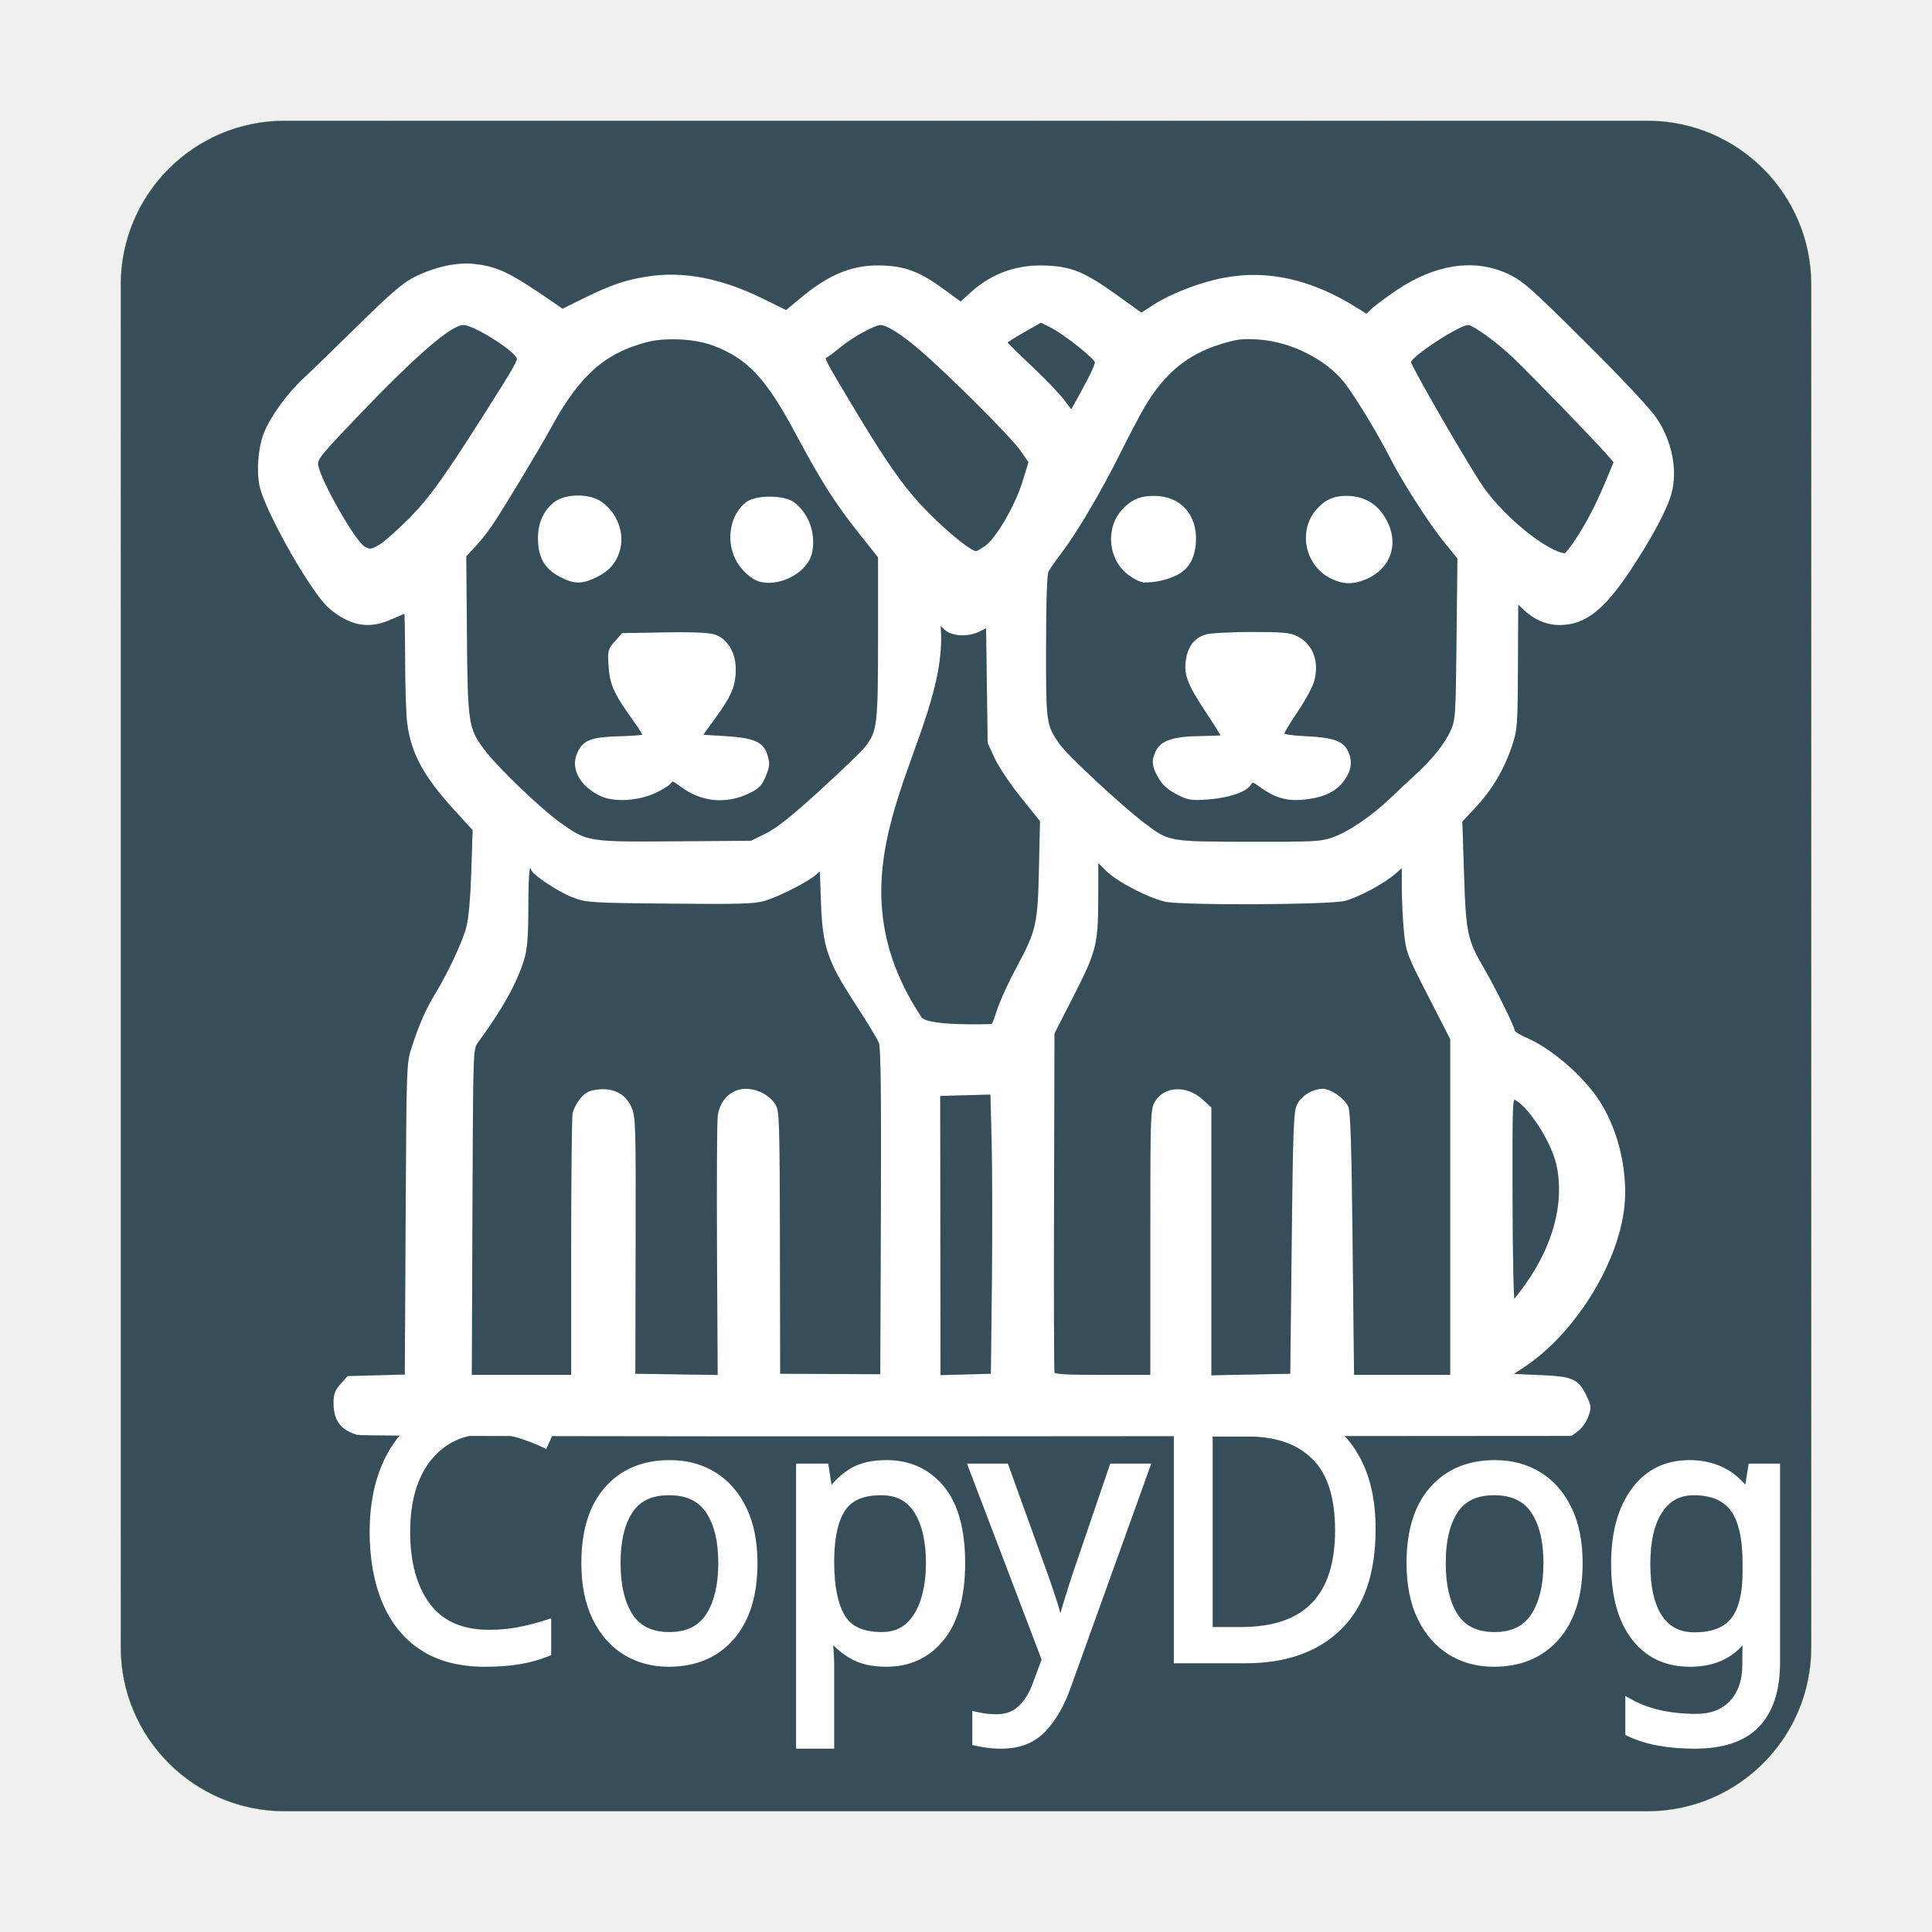
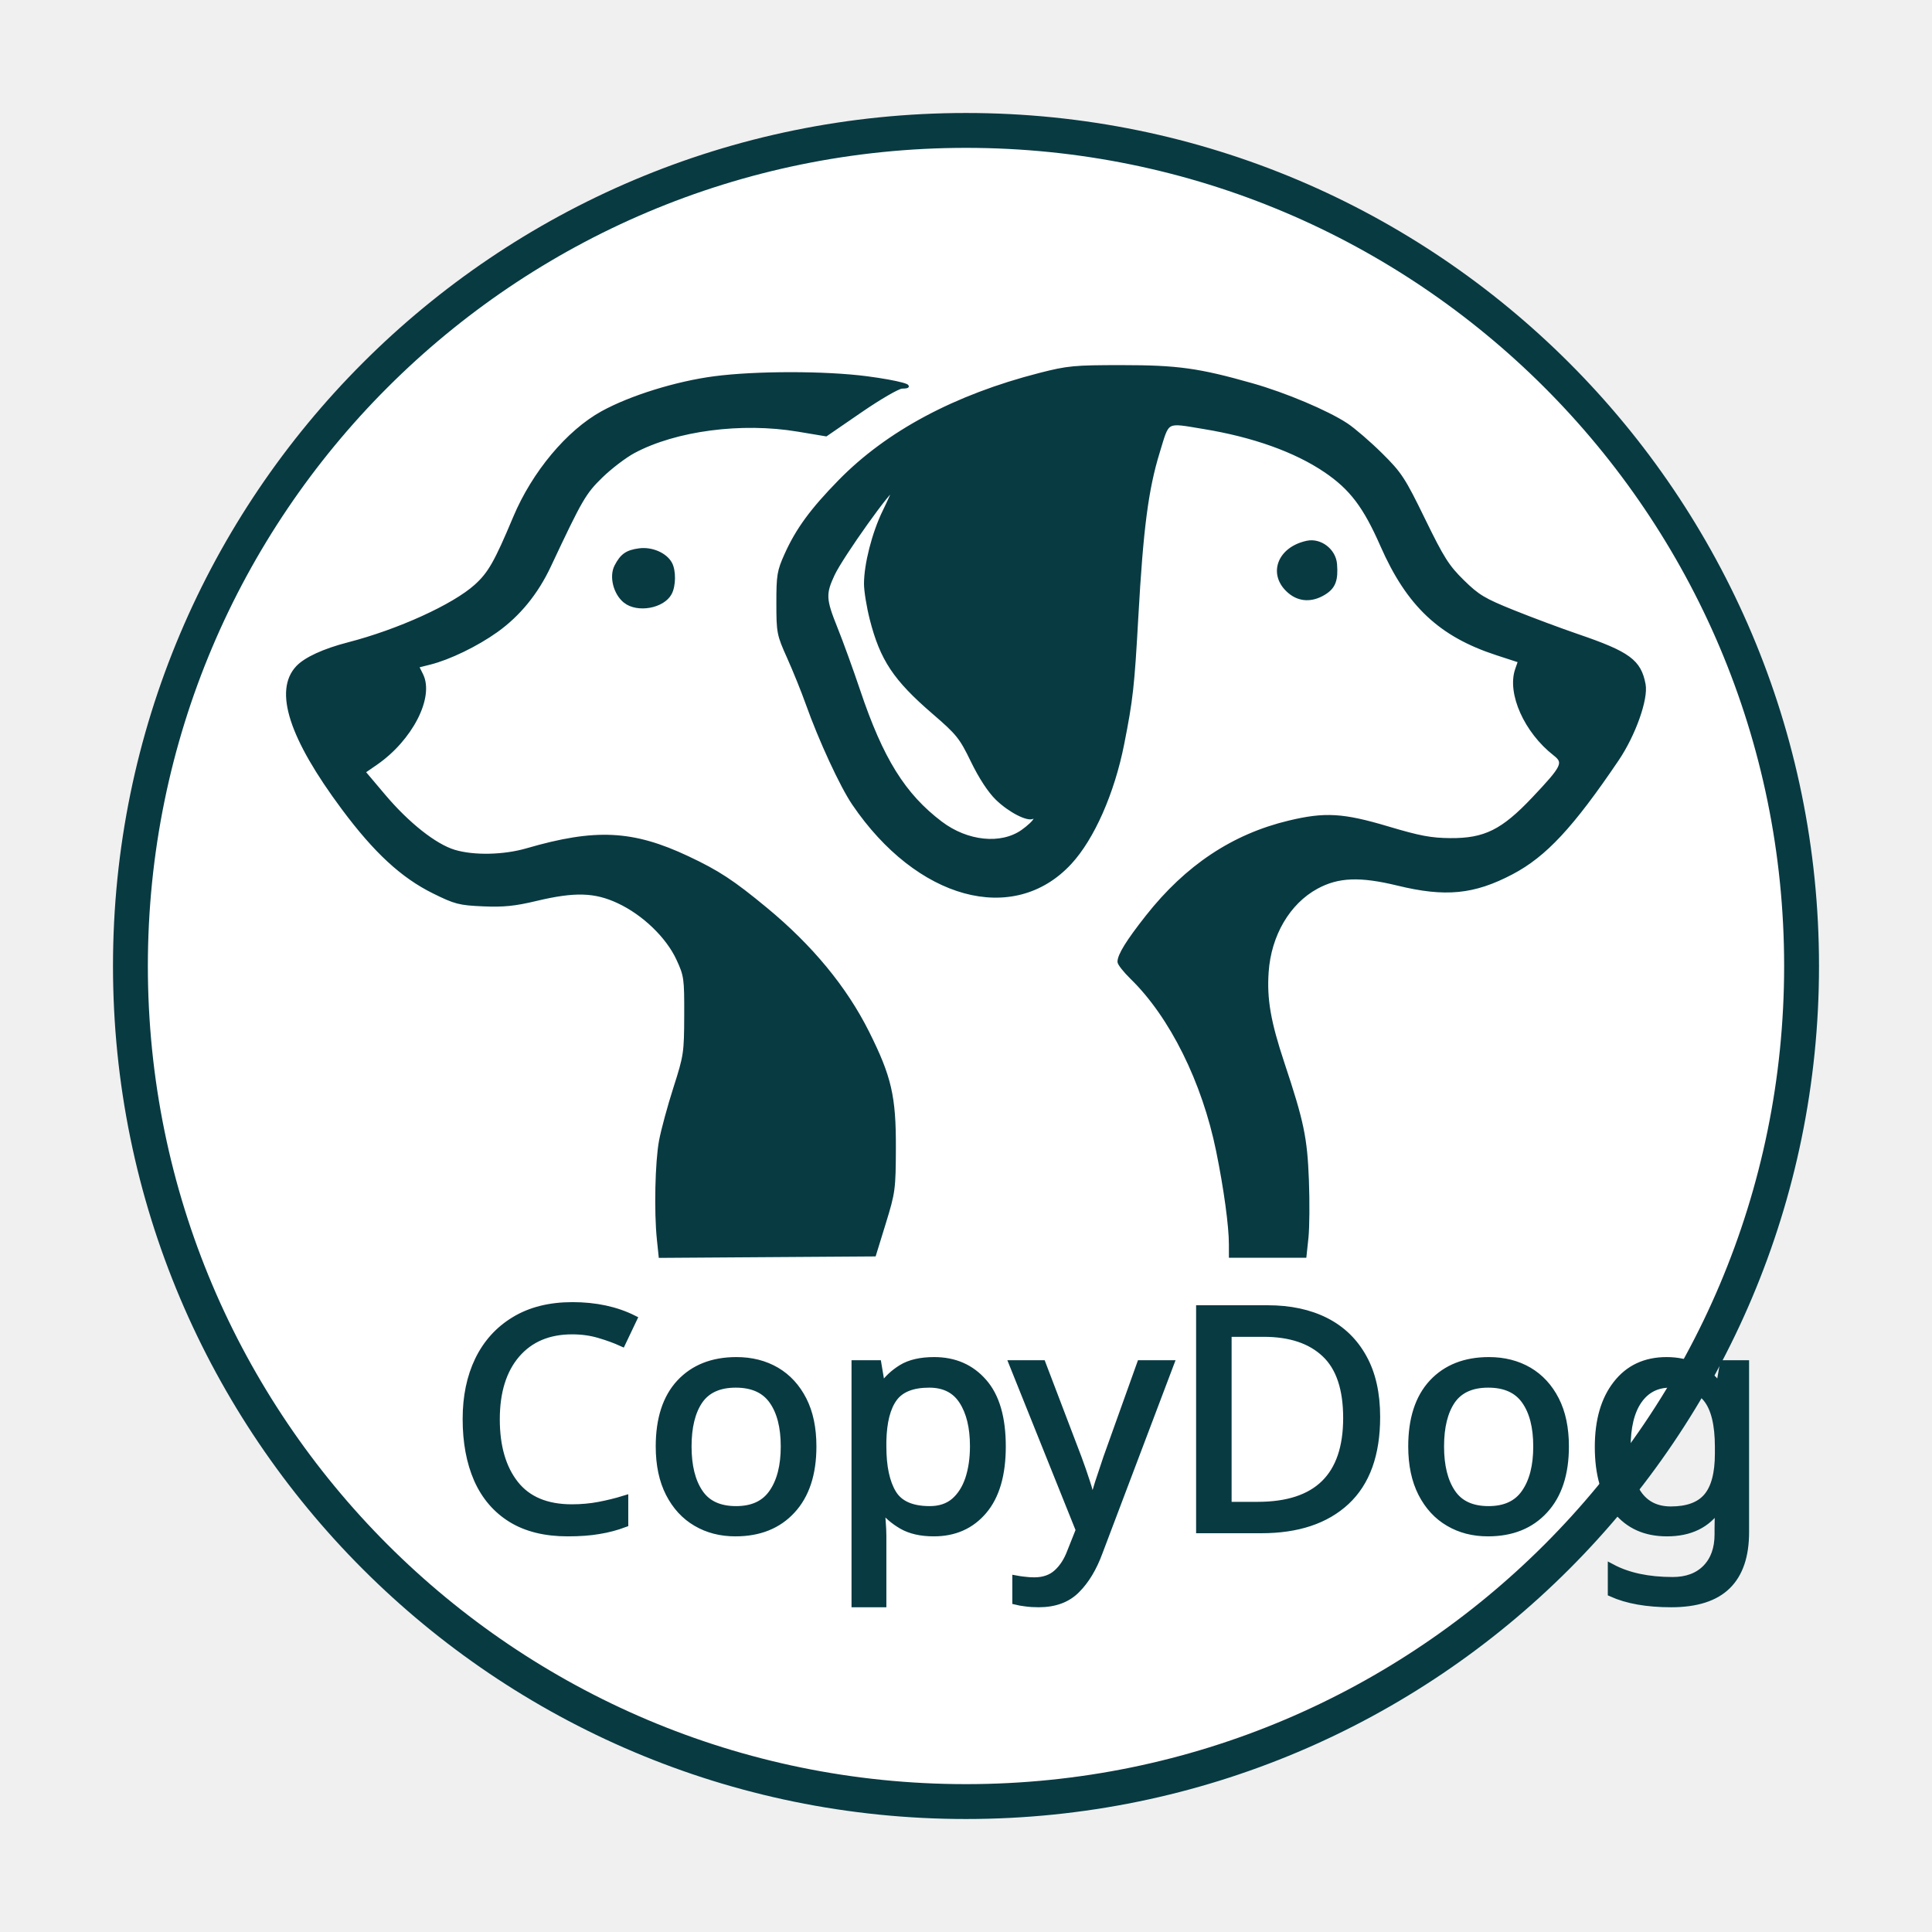
- <svg xmlns="http://www.w3.org/2000/svg" width="221.55mm" height="221.55mm" viewBox="0 0 221.55 221.55" version="1.1" id="svg5" xml:space="preserve">
-   <defs id="defs2" />
-   <g id="layer1" transform="translate(5.274064,-36.99341)">
-     <rect style="fill:#364e59;fill-opacity:1;stroke:#5e8e00;stroke-width:0.037;stroke-dasharray:0.11, 0.11;stroke-opacity:1" id="rect1894" width="193.856" height="193.856" x="8.573" y="50.84" ry="18.798" />
-     <g id="g1834-3" transform="translate(3.555317,1.857843)" style="fill:#0e232e;fill-opacity:1;stroke:#0e232e">
-       <path style="fill:#0e232e;fill-opacity:1;stroke:#0e232e;stroke-width:0.265" d="m 32.178,199.558 c -1.873,-0.564 -2.63,-1.59 -2.63,-3.567 0,-0.951 0.16,-1.379 0.771,-2.064 l 0.771,-0.864 3.316,-0.087 3.316,-0.087 0.095,-17.904 c 0.094,-17.834 0.097,-17.911 0.702,-19.756 0.873,-2.661 1.584,-4.278 2.679,-6.085 1.53,-2.528 3.126,-5.952 3.577,-7.673 0.263,-1.004 0.473,-3.354 0.57,-6.393 l 0.155,-4.806 -2.089,-2.281 c -3.54,-3.865 -4.955,-6.461 -5.416,-9.935 -0.125,-0.946 -0.232,-4.19 -0.237,-7.21 -0.005,-3.02 -0.053,-5.49 -0.108,-5.49 -0.055,0 -0.799,0.31 -1.654,0.688 -2.22,0.983 -4.019,0.829 -6.046,-0.517 -1.206,-0.801 -1.858,-1.551 -3.434,-3.953 -2.448,-3.732 -5.061,-8.876 -5.459,-10.75 -0.358,-1.684 -0.148,-4.329 0.47,-5.925 0.725,-1.87 2.608,-4.488 4.498,-6.251 0.991,-0.925 3.885,-3.731 6.432,-6.238 3.585,-3.528 5.003,-4.744 6.284,-5.388 2.281,-1.148 4.835,-1.709 6.783,-1.492 2.705,0.301 4.02,0.937 8.925,4.315 l 1.222,0.841 2.471,-1.219 c 3.113,-1.535 4.694,-2.079 7.235,-2.489 4.067,-0.656 8.416,0.167 13.15,2.488 l 2.81,1.378 1.687,-1.408 c 3.411,-2.847 6.125,-3.899 9.586,-3.716 2.547,0.134 4.135,0.782 6.894,2.812 l 1.828,1.345 1.296,-1.165 c 2.439,-2.192 5.321,-3.177 8.746,-2.986 2.783,0.155 4.228,0.779 7.868,3.397 l 2.807,2.019 1.44,-0.928 c 2.058,-1.326 5.337,-2.586 8.074,-3.103 5.02,-0.947 10.05,0.206 15.272,3.503 l 1.039,0.656 0.699,-0.656 c 0.384,-0.361 1.651,-1.299 2.815,-2.086 4.431,-2.994 8.885,-3.643 12.693,-1.848 1.656,0.781 2.559,1.579 8.816,7.801 4.234,4.21 7.428,7.616 8.135,8.676 1.772,2.653 2.411,5.918 1.679,8.575 -0.491,1.781 -2.277,5.123 -4.634,8.671 -3.075,4.629 -5.198,6.278 -8.079,6.278 -1.455,0 -2.883,-0.619 -4.075,-1.766 l -0.777,-0.747 -0.036,7.276 c -0.035,7.054 -0.057,7.337 -0.712,9.286 -0.886,2.633 -2.239,4.904 -4.131,6.93 l -1.534,1.643 0.196,6.085 c 0.219,6.812 0.379,7.554 2.357,10.94 1.255,2.148 3.461,6.623 3.468,7.033 0.002,0.156 0.657,0.566 1.454,0.911 2.781,1.204 6.347,4.272 8.188,7.046 2.071,3.12 3.22,7.561 2.978,11.509 -0.408,6.641 -5.54,15.083 -11.565,19.024 l -1.455,0.952 3.307,0.14 c 3.833,0.162 4.405,0.41 5.322,2.305 0.542,1.12 0.558,1.289 0.211,2.269 -0.206,0.582 -0.706,1.304 -1.111,1.604 l -0.737,0.545 -69.246,0.05 c -38.085,0.027 -69.55,-0.042 -69.923,-0.154 z m 24.622,-21.278 c 0,-8.058 0.072,-15.014 0.161,-15.456 0.089,-0.443 0.477,-1.183 0.863,-1.646 0.549,-0.658 0.967,-0.871 1.918,-0.978 1.763,-0.199 3.071,0.487 3.718,1.95 0.477,1.078 0.502,1.924 0.472,15.894 l -0.032,14.755 4.85,0.072 4.85,0.072 -0.078,-14.359 c -0.043,-7.898 -0.003,-14.888 0.09,-15.534 0.246,-1.714 1.518,-2.927 3.071,-2.925 1.314,0.001 2.614,0.685 3.303,1.736 0.424,0.648 0.464,1.92 0.492,15.821 l 0.03,15.117 5.869,0.028 5.869,0.028 0.07,-18.681 c 0.05,-13.469 -0.014,-18.902 -0.231,-19.475 -0.165,-0.437 -1.39,-2.461 -2.72,-4.498 -3.196,-4.894 -3.748,-6.534 -3.926,-11.678 l -0.129,-3.74 -0.649,0.565 c -0.941,0.82 -4.223,2.492 -5.823,2.966 -1.157,0.343 -2.893,0.394 -10.848,0.317 -8.951,-0.086 -9.555,-0.122 -10.999,-0.665 -1.641,-0.616 -4.56,-2.526 -4.794,-3.137 -0.406,-1.058 -0.557,0.06 -0.567,4.193 -0.009,3.603 -0.111,4.894 -0.485,6.135 -0.793,2.628 -2.531,5.742 -5.301,9.497 -0.547,0.742 -0.554,0.953 -0.626,19.513 l -0.073,18.763 h 5.828 5.828 z m 48.245,4.068 c 0.064,-5.748 0.052,-13.011 -0.026,-16.14 l -0.144,-5.689 -3.009,0.082 -3.009,0.082 0.017,16.14 0.017,16.14 3.018,-0.082 3.018,-0.082 0.117,-10.451 z m 18.166,-4.696 c 0.001,-14.805 0.017,-15.307 0.529,-16.146 1.035,-1.698 3.508,-1.789 5.25,-0.192 l 0.966,0.886 v 15.391 15.391 l 4.653,-0.091 4.653,-0.091 0.163,-15.015 c 0.142,-13.086 0.219,-15.131 0.593,-15.921 0.456,-0.96 1.728,-1.741 2.837,-1.741 0.862,0 2.362,1.035 2.79,1.924 0.263,0.546 0.381,4.254 0.506,15.799 l 0.162,15.085 h 5.646 5.646 v -19.327 -19.327 l -2.534,-4.948 c -2.448,-4.78 -2.542,-5.03 -2.773,-7.33 -0.132,-1.31 -0.241,-3.554 -0.244,-4.988 l -0.005,-2.607 -0.911,0.8 c -1.303,1.144 -4.157,2.683 -5.774,3.113 -1.695,0.451 -18.656,0.526 -20.567,0.091 -1.94,-0.442 -5.477,-2.291 -6.687,-3.497 l -1.118,-1.114 -0.012,4.366 c -0.014,5.331 -0.196,6.03 -2.99,11.488 l -2.025,3.956 -0.055,19.331 c -0.03,10.632 -0.004,19.48 0.058,19.662 0.086,0.251 1.463,0.331 5.678,0.331 h 5.565 l 10e-4,-15.28 z m 43,4.806 c 3.254,-4.56 4.534,-9.566 3.544,-13.86 -0.596,-2.587 -3.15,-6.564 -4.772,-7.432 -0.504,-0.27 -0.512,-0.07 -0.491,11.519 0.012,6.524 0.124,11.73 0.25,11.652 0.125,-0.077 0.786,-0.923 1.468,-1.879 z m -60.557,-31.534 c 0.313,-0.979 1.302,-3.14 2.198,-4.802 2.283,-4.234 2.447,-4.959 2.589,-11.419 l 0.12,-5.445 -2.213,-2.757 c -1.217,-1.516 -2.567,-3.531 -3.001,-4.477 l -0.788,-1.72 -0.091,-6.675 -0.091,-6.675 -0.837,0.437 c -1.312,0.685 -3.167,0.611 -3.986,-0.159 l -0.68,-0.638 c 1.419,13.178 -14.242,27.012 -2.165,45.219 0.619,1.194 8.069,0.875 8.243,0.885 0.073,0.004 0.388,-0.794 0.701,-1.773 z M 79.043,130.83 c 1.252,-0.616 2.957,-1.971 6.211,-4.934 2.467,-2.247 4.829,-4.527 5.248,-5.067 1.398,-1.801 1.487,-2.55 1.487,-12.607 v -9.218 l -2.261,-2.845 c -2.673,-3.362 -4.318,-5.952 -7.155,-11.261 -3.456,-6.467 -5.566,-8.728 -9.557,-10.244 -2.126,-0.807 -5.504,-0.982 -7.727,-0.4 -4.842,1.267 -7.77,3.876 -11.001,9.8 -1.365,2.502 -5.55,9.447 -6.778,11.245 -0.546,0.8 -1.444,1.931 -1.996,2.514 l -1.003,1.058 0.074,8.996 c 0.084,10.233 0.171,10.815 1.985,13.264 1.489,2.01 6.448,6.781 8.772,8.44 3.128,2.232 3.218,2.247 13.239,2.173 l 8.738,-0.064 z m -18.957,-4.53 c -2.264,-1.063 -3.346,-2.989 -2.636,-4.689 0.611,-1.463 1.451,-1.811 4.61,-1.909 1.535,-0.048 2.848,-0.142 2.916,-0.211 0.068,-0.068 -0.371,-0.806 -0.976,-1.64 -2.267,-3.123 -2.777,-4.223 -2.909,-6.278 -0.117,-1.825 -0.089,-1.942 0.681,-2.804 l 0.804,-0.9 4.719,-0.086 c 2.968,-0.054 5.088,0.024 5.715,0.21 1.417,0.422 2.38,1.939 2.398,3.781 0.019,1.946 -0.408,3.003 -2.236,5.531 l -1.594,2.206 2.599,0.155 c 3.412,0.204 4.446,0.646 4.876,2.083 0.284,0.948 0.261,1.25 -0.182,2.336 -0.418,1.024 -0.734,1.359 -1.771,1.873 -2.659,1.319 -5.525,1.031 -7.906,-0.795 -0.727,-0.557 -1.001,-0.652 -1.105,-0.382 -0.076,0.198 -0.811,0.689 -1.633,1.092 -1.999,0.978 -4.799,1.167 -6.37,0.429 z m -4.586,-25.096 c -1.775,-0.927 -2.481,-2.133 -2.509,-4.282 -0.023,-1.809 0.689,-3.343 1.952,-4.202 1.242,-0.844 3.795,-0.841 5.052,0.006 1.863,1.255 2.741,3.633 2.09,5.662 -0.397,1.238 -1.15,2.1 -2.388,2.735 -1.727,0.886 -2.622,0.903 -4.198,0.08 z m 22.863,0.521 c -0.957,-0.232 -2.185,-1.363 -2.751,-2.532 -1.093,-2.258 -0.546,-5.069 1.248,-6.406 1.034,-0.771 4.2,-0.757 5.254,0.024 1.665,1.234 2.481,3.433 2.076,5.594 -0.408,2.176 -3.435,3.901 -5.827,3.32 z m 65.624,29.578 c 1.868,-0.656 4.563,-2.484 6.752,-4.579 0.953,-0.912 2.27,-2.146 2.926,-2.742 1.814,-1.646 3.312,-3.533 3.97,-5.002 0.57,-1.273 0.597,-1.674 0.693,-10.583 l 0.101,-9.26 -1.61,-1.984 c -1.708,-2.105 -4.806,-6.947 -6.163,-9.631 -1.339,-2.65 -4.052,-7.114 -5.225,-8.598 -2.135,-2.701 -6.215,-4.741 -9.968,-4.985 -1.85,-0.12 -2.493,-0.039 -4.399,0.555 -3.806,1.187 -6.441,3.36 -8.708,7.182 -0.518,0.873 -1.798,3.302 -2.844,5.397 -2.204,4.414 -4.887,8.972 -6.678,11.343 -0.689,0.913 -1.383,1.902 -1.541,2.197 -0.189,0.353 -0.291,3.333 -0.297,8.671 -0.01,8.847 0.011,8.993 1.577,11.263 0.871,1.263 7.153,7.107 9.733,9.055 2.903,2.192 2.79,2.172 12.09,2.193 7.388,0.017 8.277,-0.029 9.592,-0.491 z m -17.805,-5.183 c -0.988,-0.503 -1.584,-1.035 -2.051,-1.831 -0.755,-1.288 -0.817,-1.985 -0.271,-3.04 0.562,-1.086 1.96,-1.537 4.882,-1.573 1.37,-0.017 2.526,-0.067 2.57,-0.111 0.044,-0.044 -0.731,-1.298 -1.723,-2.788 -2.119,-3.183 -2.548,-4.294 -2.299,-5.954 0.228,-1.524 0.971,-2.466 2.215,-2.812 0.539,-0.15 2.885,-0.273 5.213,-0.273 3.509,-7.9e-4 4.388,0.078 5.141,0.462 1.774,0.905 2.487,2.805 1.888,5.03 -0.166,0.615 -1.011,2.169 -1.879,3.453 -0.868,1.284 -1.578,2.46 -1.578,2.612 0,0.168 1.074,0.326 2.712,0.401 3.004,0.136 4.135,0.54 4.645,1.659 0.508,1.114 0.37,2.103 -0.451,3.235 -0.921,1.271 -2.397,1.936 -4.731,2.131 -1.806,0.151 -3.105,-0.248 -4.776,-1.467 -0.875,-0.639 -0.883,-0.639 -1.254,-0.11 -0.524,0.749 -2.547,1.392 -4.877,1.551 -1.779,0.121 -2.129,0.062 -3.377,-0.573 z m -4.163,-24.39 c -0.291,-0.074 -0.917,-0.427 -1.392,-0.784 -2.272,-1.712 -2.584,-5.271 -0.642,-7.324 1.049,-1.108 1.973,-1.498 3.542,-1.493 2.951,0.009 4.838,2.104 4.655,5.166 -0.117,1.958 -0.879,3.158 -2.435,3.832 -1.216,0.527 -2.932,0.804 -3.729,0.602 z m 21.949,-0.313 c -2.944,-1.337 -3.861,-5.256 -1.803,-7.702 0.931,-1.107 1.956,-1.59 3.371,-1.59 2.169,0 3.756,1.03 4.688,3.043 1.265,2.733 0.034,5.46 -2.911,6.446 -1.251,0.419 -2.101,0.369 -3.345,-0.196 z m 27.871,-4.199 c 1.298,-1.927 2.432,-4.1 3.599,-6.897 l 0.918,-2.201 -0.965,-1.107 c -1.264,-1.449 -8.144,-8.548 -10.509,-10.843 -1.868,-1.813 -4.733,-3.89 -5.365,-3.89 -1.051,0 -6.674,3.685 -6.674,4.373 0,0.49 6.764,12.184 8.346,14.429 2.46,3.491 7.289,7.398 9.438,7.636 0.104,0.011 0.65,-0.664 1.213,-1.5 z m -67.668,0.661 c 1.274,-0.859 3.5,-4.651 4.359,-7.425 l 0.722,-2.332 -0.954,-1.385 c -1.071,-1.554 -8.439,-8.907 -11.679,-11.655 -2.13,-1.806 -3.727,-2.802 -4.495,-2.802 -0.688,0 -3.36,1.481 -4.703,2.606 -0.693,0.581 -1.4,1.103 -1.572,1.16 -0.346,0.115 -0.144,0.499 3.091,5.891 4.043,6.738 5.963,9.422 8.73,12.205 2.282,2.295 4.841,4.332 5.443,4.332 0.096,0 0.571,-0.268 1.057,-0.595 z m -69.332,-0.233 c 0.509,-0.309 2.009,-1.648 3.332,-2.976 2.306,-2.313 4.162,-4.901 8.966,-12.5 3.096,-4.896 3.547,-5.688 3.417,-5.995 -0.438,-1.033 -5.031,-3.896 -6.248,-3.895 -1.51,0.002 -5.729,3.693 -13.126,11.484 -3.494,3.681 -3.778,4.054 -3.639,4.786 0.357,1.877 4.282,8.734 5.357,9.36 0.684,0.398 0.894,0.369 1.94,-0.265 z m 81.229,-19.074 c 0.436,-0.833 0.792,-1.687 0.792,-1.899 0,-0.46 -3.635,-3.338 -5.211,-4.125 l -1.114,-0.556 -1.994,1.137 c -1.097,0.625 -1.996,1.198 -1.997,1.272 -0.002,0.074 1.241,1.303 2.761,2.73 1.52,1.427 3.206,3.175 3.746,3.883 l 0.982,1.288 0.621,-1.108 c 0.342,-0.609 0.978,-1.789 1.413,-2.622 z" id="path1582-6" />
-       <text xml:space="preserve" style="font-style:normal;font-variant:normal;font-weight:normal;font-stretch:normal;font-size:39.788px;line-height:1.25;font-family:'EB Garamond 12 All SC';-inkscape-font-specification:'EB Garamond 12 All SC, Normal';font-variant-ligatures:normal;font-variant-caps:normal;font-variant-numeric:normal;font-variant-east-asian:normal;fill:#0e232e;fill-opacity:1;stroke:#0e232e;stroke-width:0.995" x="32.502" y="219.649" id="text1779-7" transform="scale(0.9746487,1.026011)">
-         <tspan id="tspan1777-5" style="font-style:normal;font-variant:normal;font-weight:normal;font-stretch:normal;font-size:39.788px;font-family:'EB Garamond 12 All SC';-inkscape-font-specification:'EB Garamond 12 All SC, Normal';font-variant-ligatures:normal;font-variant-caps:normal;font-variant-numeric:normal;font-variant-east-asian:normal;fill:#0e232e;fill-opacity:1;stroke:#0e232e;stroke-width:0.995" x="32.502" y="219.649">CopyDog</tspan>
+ <svg xmlns="http://www.w3.org/2000/svg" width="183.513mm" height="183.513mm" viewBox="0 0 183.513 183.513" version="1.1" id="svg5" xml:space="preserve">
+   <defs id="defs2">
+     <filter style="color-interpolation-filters:sRGB" id="filter1458" x="-0.091" y="-0.091" width="1.238" height="1.238">
+       <feFlood flood-opacity="0.498" flood-color="rgb(0,0,0)" result="flood" id="feFlood1448" />
+       <feComposite in="flood" in2="SourceGraphic" operator="in" result="composite1" id="feComposite1450" />
+       <feGaussianBlur in="composite1" stdDeviation="3" result="blur" id="feGaussianBlur1452" />
+       <feOffset dx="6" dy="6" result="offset" id="feOffset1454" />
+       <feComposite in="SourceGraphic" in2="offset" operator="over" result="fbSourceGraphic" id="feComposite1456" />
+       <feColorMatrix result="fbSourceGraphicAlpha" in="fbSourceGraphic" values="0 0 0 -1 0 0 0 0 -1 0 0 0 0 -1 0 0 0 0 1 0" id="feColorMatrix1902" />
+       <feColorMatrix id="feColorMatrix1904" values="0 0 0 0 0 0 0 0 0 0 0 0 0 0 0 0.21 0.72 0.07 0 0 " result="result1" in="fbSourceGraphic" />
+       <feColorMatrix id="feColorMatrix1906" values="1 0 0 0 0 0 1 0 0 0 0 0 1 0 0 0 0 0 2 0 " result="result9" />
+       <feComposite in2="result9" id="feComposite1908" in="fbSourceGraphic" operator="in" result="result4" />
+       <feFlood id="feFlood1910" result="result2" flood-color="rgb(0,0,0)" />
+       <feComposite in2="result9" id="feComposite1912" operator="in" result="result10" />
+       <feComposite in2="result4" id="feComposite1914" operator="atop" />
+       <feGaussianBlur id="feGaussianBlur1916" stdDeviation="3" result="result8" />
+       <feOffset id="feOffset1918" dx="3" dy="3" result="result3" in="result8" />
+       <feFlood id="feFlood1920" flood-opacity="1" flood-color="rgb(219,173,62)" result="result5" />
+       <feMerge id="feMerge1922" result="result6">
+         <feMergeNode id="feMergeNode1924" in="result5" />
+         <feMergeNode id="feMergeNode1926" in="result3" />
+         <feMergeNode id="feMergeNode1928" in="result4" />
+       </feMerge>
+       <feComposite in2="fbSourceGraphic" id="feComposite1930" operator="in" result="result7" />
+     </filter>
+     <filter style="color-interpolation-filters:sRGB" id="filter5454" x="-0.059" y="-0.063" width="1.119" height="1.126">
+       <feGaussianBlur stdDeviation="2 2" result="blur" id="feGaussianBlur5452" />
+     </filter>
+     <filter style="color-interpolation-filters:sRGB" id="filter6686" x="-0.19" y="-0.208" width="1.38" height="1.418">
+       <feGaussianBlur stdDeviation="2.3" in="SourceAlpha" result="result0" id="feGaussianBlur6660" />
+       <feMorphology in="SourceAlpha" radius="6.6" result="result1" id="feMorphology6662" />
+       <feGaussianBlur stdDeviation="8.9" in="result1" id="feGaussianBlur6664" />
+       <feColorMatrix values="1 0 0 0 0 0 1 0 0 0 0 0 1 0 0 0 0 0 0.3 0" result="result91" id="feColorMatrix6666" />
+       <feComposite in="result0" operator="out" result="result2" in2="result91" id="feComposite6668" />
+       <feGaussianBlur stdDeviation="1.7" result="result4" id="feGaussianBlur6670" />
+       <feDiffuseLighting surfaceScale="10" id="feDiffuseLighting6674">
+         <feDistantLight azimuth="225" elevation="45" id="feDistantLight6672" />
+       </feDiffuseLighting>
+       <feBlend in2="SourceGraphic" mode="multiply" id="feBlend6676" />
+       <feComposite in2="SourceAlpha" operator="in" result="result3" id="feComposite6678" />
+       <feSpecularLighting in="result4" surfaceScale="5" specularExponent="17.9" id="feSpecularLighting6682">
+         <feDistantLight azimuth="225" elevation="45" id="feDistantLight6680" />
+       </feSpecularLighting>
+       <feComposite in2="result3" operator="atop" id="feComposite6684" />
+     </filter>
+   </defs>
+   <g id="layer1" transform="translate(-13.24358,-88.39452)">
+     <rect style="fill:none;fill-opacity:1;stroke:none;stroke-width:3.312;stroke-dasharray:none;stroke-dashoffset:0;stroke-opacity:1" id="rect10545" width="183.513" height="183.513" x="13.244" y="88.395" />
+     <circle style="fill:#ffffff;fill-opacity:1;stroke:#083a42;stroke-width:3.312;stroke-dasharray:none;stroke-dashoffset:0;stroke-opacity:1" id="path462" cx="105" cy="180.151" r="79.368" />
+     <g id="g1021" style="fill:#083a42;fill-opacity:1;stroke:#083a42;stroke-opacity:1">
+       <path style="fill:#083a42;fill-opacity:1;stroke:#083a42;stroke-width:0.265;stroke-opacity:1" d="m 75.77,206.111 c -0.274,-2.62 -0.171,-7.354 0.204,-9.357 0.191,-1.019 0.804,-3.281 1.364,-5.027 0.976,-3.047 1.018,-3.325 1.029,-6.879 0.011,-3.532 -0.024,-3.781 -0.748,-5.348 -0.986,-2.135 -3.243,-4.308 -5.639,-5.429 -2.238,-1.047 -4.145,-1.102 -7.82,-0.225 -2.027,0.484 -3.1,0.592 -5.036,0.507 -2.25,-0.098 -2.651,-0.203 -4.711,-1.223 -2.981,-1.477 -5.535,-3.836 -8.588,-7.936 -5.001,-6.715 -6.449,-11.191 -4.345,-13.431 0.772,-0.821 2.528,-1.628 4.849,-2.227 4.755,-1.228 9.982,-3.604 12.084,-5.494 1.308,-1.176 1.916,-2.243 3.702,-6.5 1.783,-4.246 5.055,-8.165 8.325,-9.967 2.693,-1.484 7.043,-2.836 10.653,-3.309 3.952,-0.518 10.55,-0.518 14.509,0.001 2.955,0.387 4.791,0.89 3.319,0.909 -0.343,0.004 -2.106,1.026 -3.917,2.271 l -3.294,2.263 -2.682,-0.448 c -5.346,-0.894 -11.599,-0.074 -15.567,2.041 -0.82,0.437 -2.208,1.492 -3.085,2.345 -1.602,1.558 -1.94,2.141 -4.931,8.507 -1.21,2.576 -2.907,4.655 -5.042,6.179 -1.864,1.33 -4.475,2.596 -6.303,3.056 l -1.191,0.3 0.395,0.792 c 1.064,2.132 -1.007,6.159 -4.351,8.46 l -1.126,0.775 1.914,2.264 c 2.257,2.67 4.84,4.711 6.658,5.26 1.842,0.556 4.694,0.497 6.898,-0.144 6.508,-1.892 10.046,-1.718 15.288,0.752 2.887,1.36 4.264,2.265 7.416,4.869 4.317,3.567 7.554,7.492 9.673,11.729 2.121,4.24 2.549,6.097 2.533,10.971 -0.013,3.929 -0.053,4.229 -0.951,7.144 l -0.938,3.043 -10.189,0.069 -10.189,0.069 -0.17,-1.629 z m 54.334,0.492 c 0,-1.759 -0.483,-5.302 -1.21,-8.872 -1.343,-6.594 -4.419,-12.79 -8.164,-16.444 -0.665,-0.649 -1.209,-1.339 -1.209,-1.534 0,-0.639 0.826,-1.972 2.676,-4.317 3.749,-4.752 8.17,-7.693 13.478,-8.966 3.427,-0.822 5.135,-0.721 9.413,0.555 2.998,0.894 4.081,1.098 5.919,1.111 3.274,0.024 4.955,-0.812 7.898,-3.927 2.833,-2.999 3.012,-3.372 1.999,-4.16 -2.761,-2.149 -4.398,-5.811 -3.61,-8.073 l 0.269,-0.772 -2.153,-0.702 c -5.387,-1.756 -8.435,-4.628 -10.924,-10.29 -1.634,-3.719 -2.925,-5.421 -5.365,-7.075 -2.838,-1.924 -6.832,-3.351 -11.529,-4.121 -3.698,-0.606 -3.362,-0.786 -4.317,2.32 -1.084,3.527 -1.569,7.253 -2.038,15.647 -0.37,6.633 -0.504,7.832 -1.34,12.068 -0.919,4.651 -2.83,8.982 -4.997,11.323 -5.402,5.835 -14.498,3.35 -20.598,-5.628 -1.151,-1.695 -3.169,-6.06 -4.401,-9.521 -0.416,-1.17 -1.212,-3.14 -1.768,-4.377 -0.973,-2.165 -1.011,-2.358 -1.013,-5.159 -0.002,-2.653 0.066,-3.062 0.773,-4.63 1.074,-2.384 2.432,-4.239 5.096,-6.962 4.549,-4.651 10.993,-8.093 18.993,-10.144 2.68,-0.687 3.298,-0.746 7.805,-0.745 5.308,10e-4 7.315,0.28 12.398,1.722 3.142,0.892 7.121,2.571 8.961,3.783 0.694,0.457 2.166,1.725 3.271,2.818 1.849,1.829 2.172,2.322 4.072,6.22 1.791,3.673 2.281,4.446 3.703,5.842 1.444,1.418 2.013,1.759 4.791,2.878 1.734,0.698 4.487,1.725 6.119,2.283 4.87,1.665 5.897,2.421 6.318,4.648 0.262,1.389 -0.949,4.796 -2.543,7.151 -4.303,6.359 -6.864,9.108 -10.028,10.771 -3.613,1.899 -6.312,2.164 -10.831,1.063 -3.6,-0.876 -5.676,-0.793 -7.701,0.309 -2.667,1.451 -4.46,4.511 -4.701,8.02 -0.178,2.592 0.195,4.741 1.507,8.686 1.845,5.55 2.161,7.059 2.316,11.081 0.079,2.052 0.059,4.522 -0.044,5.49 l -0.188,1.76 h -3.551 -3.551 z m -19.747,-39.27 c 0.579,-0.408 1.106,-0.907 1.173,-1.109 0.071,-0.216 0.003,-0.294 -0.166,-0.19 -0.486,0.3 -2.236,-0.6 -3.438,-1.77 -0.721,-0.701 -1.582,-2.017 -2.332,-3.562 -1.098,-2.264 -1.38,-2.616 -3.701,-4.617 -3.674,-3.167 -4.927,-5.051 -5.904,-8.875 -0.3,-1.176 -0.546,-2.69 -0.546,-3.364 0,-1.849 0.759,-4.816 1.756,-6.865 0.49,-1.006 0.889,-1.899 0.889,-1.984 -0.005,-0.596 -4.89,6.248 -5.697,7.982 -0.853,1.832 -0.823,2.351 0.292,5.118 0.519,1.288 1.484,3.949 2.144,5.914 2.178,6.485 4.285,9.872 7.798,12.532 2.487,1.883 5.714,2.213 7.732,0.79 z m -37.758,-21.79 c -0.958,-0.754 -1.375,-2.383 -0.862,-3.374 0.544,-1.053 1.04,-1.401 2.222,-1.559 1.197,-0.16 2.521,0.416 2.997,1.305 0.374,0.698 0.357,2.12 -0.033,2.849 -0.689,1.288 -3.12,1.727 -4.324,0.78 z m 63.11,-0.911 c -1.944,-1.636 -1.048,-4.159 1.684,-4.742 1.269,-0.271 2.608,0.753 2.717,2.079 0.127,1.536 -0.14,2.227 -1.084,2.802 -1.173,0.715 -2.361,0.666 -3.317,-0.139 z" id="path302" />
+       <text xml:space="preserve" style="font-style:normal;font-variant:normal;font-weight:normal;font-stretch:normal;font-size:29.293px;line-height:1.25;font-family:'Lobster Two';-inkscape-font-specification:'Lobster Two, Normal';font-variant-ligatures:normal;font-variant-caps:normal;font-variant-numeric:normal;font-variant-east-asian:normal;fill:#083a42;fill-opacity:1;stroke:#083a42;stroke-width:0.732;stroke-opacity:1" x="55.773" y="233.667" id="text358">
+         <tspan id="tspan356" style="font-style:normal;font-variant:normal;font-weight:normal;font-stretch:normal;font-size:29.293px;font-family:'Lobster Two';-inkscape-font-specification:'Lobster Two, Normal';font-variant-ligatures:normal;font-variant-caps:normal;font-variant-numeric:normal;font-variant-east-asian:normal;fill:#083a42;fill-opacity:1;stroke:#083a42;stroke-width:0.732;stroke-opacity:1" x="55.773" y="233.667">CopyDog</tspan>
      </text>
    </g>
-     <g id="g1834" transform="translate(3.555317,1.857843)" style="fill:#ffffff;fill-opacity:1;stroke:#ffffff">
-       <path style="fill:#ffffff;fill-opacity:1;stroke:#ffffff;stroke-width:0.265" d="m 32.178,199.558 c -1.873,-0.564 -2.63,-1.59 -2.63,-3.567 0,-0.951 0.16,-1.379 0.771,-2.064 l 0.771,-0.864 3.316,-0.087 3.316,-0.087 0.095,-17.904 c 0.094,-17.834 0.097,-17.911 0.702,-19.756 0.873,-2.661 1.584,-4.278 2.679,-6.085 1.53,-2.528 3.126,-5.952 3.577,-7.673 0.263,-1.004 0.473,-3.354 0.57,-6.393 l 0.155,-4.806 -2.089,-2.281 c -3.54,-3.865 -4.955,-6.461 -5.416,-9.935 -0.125,-0.946 -0.232,-4.19 -0.237,-7.21 -0.005,-3.02 -0.053,-5.49 -0.108,-5.49 -0.055,0 -0.799,0.31 -1.654,0.688 -2.22,0.983 -4.019,0.829 -6.046,-0.517 -1.206,-0.801 -1.858,-1.551 -3.434,-3.953 -2.448,-3.732 -5.061,-8.876 -5.459,-10.75 -0.358,-1.684 -0.148,-4.329 0.47,-5.925 0.725,-1.87 2.608,-4.488 4.498,-6.251 0.991,-0.925 3.885,-3.731 6.432,-6.238 3.585,-3.528 5.003,-4.744 6.284,-5.388 2.281,-1.148 4.835,-1.709 6.783,-1.492 2.705,0.301 4.02,0.937 8.925,4.315 l 1.222,0.841 2.471,-1.219 c 3.113,-1.535 4.694,-2.079 7.235,-2.489 4.067,-0.656 8.416,0.167 13.15,2.488 l 2.81,1.378 1.687,-1.408 c 3.411,-2.847 6.125,-3.899 9.586,-3.716 2.547,0.134 4.135,0.782 6.894,2.812 l 1.828,1.345 1.296,-1.165 c 2.439,-2.192 5.321,-3.177 8.746,-2.986 2.783,0.155 4.228,0.779 7.868,3.397 l 2.807,2.019 1.44,-0.928 c 2.058,-1.326 5.337,-2.586 8.074,-3.103 5.02,-0.947 10.05,0.206 15.272,3.503 l 1.039,0.656 0.699,-0.656 c 0.384,-0.361 1.651,-1.299 2.815,-2.086 4.431,-2.994 8.885,-3.643 12.693,-1.848 1.656,0.781 2.559,1.579 8.816,7.801 4.234,4.21 7.428,7.616 8.135,8.676 1.772,2.653 2.411,5.918 1.679,8.575 -0.491,1.781 -2.277,5.123 -4.634,8.671 -3.075,4.629 -5.198,6.278 -8.079,6.278 -1.455,0 -2.883,-0.619 -4.075,-1.766 l -0.777,-0.747 -0.036,7.276 c -0.035,7.054 -0.057,7.337 -0.712,9.286 -0.886,2.633 -2.239,4.904 -4.131,6.93 l -1.534,1.643 0.196,6.085 c 0.219,6.812 0.379,7.554 2.357,10.94 1.255,2.148 3.461,6.623 3.468,7.033 0.002,0.156 0.657,0.566 1.454,0.911 2.781,1.204 6.347,4.272 8.188,7.046 2.071,3.12 3.22,7.561 2.978,11.509 -0.408,6.641 -5.54,15.083 -11.565,19.024 l -1.455,0.952 3.307,0.14 c 3.833,0.162 4.405,0.41 5.322,2.305 0.542,1.12 0.558,1.289 0.211,2.269 -0.206,0.582 -0.706,1.304 -1.111,1.604 l -0.737,0.545 -69.246,0.05 c -38.085,0.027 -69.55,-0.042 -69.923,-0.154 z m 24.622,-21.278 c 0,-8.058 0.072,-15.014 0.161,-15.456 0.089,-0.443 0.477,-1.183 0.863,-1.646 0.549,-0.658 0.967,-0.871 1.918,-0.978 1.763,-0.199 3.071,0.487 3.718,1.95 0.477,1.078 0.502,1.924 0.472,15.894 l -0.032,14.755 4.85,0.072 4.85,0.072 -0.078,-14.359 c -0.043,-7.898 -0.003,-14.888 0.09,-15.534 0.246,-1.714 1.518,-2.927 3.071,-2.925 1.314,0.001 2.614,0.685 3.303,1.736 0.424,0.648 0.464,1.92 0.492,15.821 l 0.03,15.117 5.869,0.028 5.869,0.028 0.07,-18.681 c 0.05,-13.469 -0.014,-18.902 -0.231,-19.475 -0.165,-0.437 -1.39,-2.461 -2.72,-4.498 -3.196,-4.894 -3.748,-6.534 -3.926,-11.678 l -0.129,-3.74 -0.649,0.565 c -0.941,0.82 -4.223,2.492 -5.823,2.966 -1.157,0.343 -2.893,0.394 -10.848,0.317 -8.951,-0.086 -9.555,-0.122 -10.999,-0.665 -1.641,-0.616 -4.56,-2.526 -4.794,-3.137 -0.406,-1.058 -0.557,0.06 -0.567,4.193 -0.009,3.603 -0.111,4.894 -0.485,6.135 -0.793,2.628 -2.531,5.742 -5.301,9.497 -0.547,0.742 -0.554,0.953 -0.626,19.513 l -0.073,18.763 h 5.828 5.828 z m 48.245,4.068 c 0.064,-5.748 0.052,-13.011 -0.026,-16.14 l -0.144,-5.689 -3.009,0.082 -3.009,0.082 0.017,16.14 0.017,16.14 3.018,-0.082 3.018,-0.082 0.117,-10.451 z m 18.166,-4.696 c 0.001,-14.805 0.017,-15.307 0.529,-16.146 1.035,-1.698 3.508,-1.789 5.25,-0.192 l 0.966,0.886 v 15.391 15.391 l 4.653,-0.091 4.653,-0.091 0.163,-15.015 c 0.142,-13.086 0.219,-15.131 0.593,-15.921 0.456,-0.96 1.728,-1.741 2.837,-1.741 0.862,0 2.362,1.035 2.79,1.924 0.263,0.546 0.381,4.254 0.506,15.799 l 0.162,15.085 h 5.646 5.646 v -19.327 -19.327 l -2.534,-4.948 c -2.448,-4.78 -2.542,-5.03 -2.773,-7.33 -0.132,-1.31 -0.241,-3.554 -0.244,-4.988 l -0.005,-2.607 -0.911,0.8 c -1.303,1.144 -4.157,2.683 -5.774,3.113 -1.695,0.451 -18.656,0.526 -20.567,0.091 -1.94,-0.442 -5.477,-2.291 -6.687,-3.497 l -1.118,-1.114 -0.012,4.366 c -0.014,5.331 -0.196,6.03 -2.99,11.488 l -2.025,3.956 -0.055,19.331 c -0.03,10.632 -0.004,19.48 0.058,19.662 0.086,0.251 1.463,0.331 5.678,0.331 h 5.565 l 10e-4,-15.28 z m 43,4.806 c 3.254,-4.56 4.534,-9.566 3.544,-13.86 -0.596,-2.587 -3.15,-6.564 -4.772,-7.432 -0.504,-0.27 -0.512,-0.07 -0.491,11.519 0.012,6.524 0.124,11.73 0.25,11.652 0.125,-0.077 0.786,-0.923 1.468,-1.879 z m -60.557,-31.534 c 0.313,-0.979 1.302,-3.14 2.198,-4.802 2.283,-4.234 2.447,-4.959 2.589,-11.419 l 0.12,-5.445 -2.213,-2.757 c -1.217,-1.516 -2.567,-3.531 -3.001,-4.477 l -0.788,-1.72 -0.091,-6.675 -0.091,-6.675 -0.837,0.437 c -1.312,0.685 -3.167,0.611 -3.986,-0.159 l -0.68,-0.638 c 1.419,13.178 -14.242,27.012 -2.165,45.219 0.619,1.194 8.069,0.875 8.243,0.885 0.073,0.004 0.388,-0.794 0.701,-1.773 z M 79.043,130.83 c 1.252,-0.616 2.957,-1.971 6.211,-4.934 2.467,-2.247 4.829,-4.527 5.248,-5.067 1.398,-1.801 1.487,-2.55 1.487,-12.607 v -9.218 l -2.261,-2.845 c -2.673,-3.362 -4.318,-5.952 -7.155,-11.261 -3.456,-6.467 -5.566,-8.728 -9.557,-10.244 -2.126,-0.807 -5.504,-0.982 -7.727,-0.4 -4.842,1.267 -7.77,3.876 -11.001,9.8 -1.365,2.502 -5.55,9.447 -6.778,11.245 -0.546,0.8 -1.444,1.931 -1.996,2.514 l -1.003,1.058 0.074,8.996 c 0.084,10.233 0.171,10.815 1.985,13.264 1.489,2.01 6.448,6.781 8.772,8.44 3.128,2.232 3.218,2.247 13.239,2.173 l 8.738,-0.064 z m -18.957,-4.53 c -2.264,-1.063 -3.346,-2.989 -2.636,-4.689 0.611,-1.463 1.451,-1.811 4.61,-1.909 1.535,-0.048 2.848,-0.142 2.916,-0.211 0.068,-0.068 -0.371,-0.806 -0.976,-1.64 -2.267,-3.123 -2.777,-4.223 -2.909,-6.278 -0.117,-1.825 -0.089,-1.942 0.681,-2.804 l 0.804,-0.9 4.719,-0.086 c 2.968,-0.054 5.088,0.024 5.715,0.21 1.417,0.422 2.38,1.939 2.398,3.781 0.019,1.946 -0.408,3.003 -2.236,5.531 l -1.594,2.206 2.599,0.155 c 3.412,0.204 4.446,0.646 4.876,2.083 0.284,0.948 0.261,1.25 -0.182,2.336 -0.418,1.024 -0.734,1.359 -1.771,1.873 -2.659,1.319 -5.525,1.031 -7.906,-0.795 -0.727,-0.557 -1.001,-0.652 -1.105,-0.382 -0.076,0.198 -0.811,0.689 -1.633,1.092 -1.999,0.978 -4.799,1.167 -6.37,0.429 z m -4.586,-25.096 c -1.775,-0.927 -2.481,-2.133 -2.509,-4.282 -0.023,-1.809 0.689,-3.343 1.952,-4.202 1.242,-0.844 3.795,-0.841 5.052,0.006 1.863,1.255 2.741,3.633 2.09,5.662 -0.397,1.238 -1.15,2.1 -2.388,2.735 -1.727,0.886 -2.622,0.903 -4.198,0.08 z m 22.863,0.521 c -0.957,-0.232 -2.185,-1.363 -2.751,-2.532 -1.093,-2.258 -0.546,-5.069 1.248,-6.406 1.034,-0.771 4.2,-0.757 5.254,0.024 1.665,1.234 2.481,3.433 2.076,5.594 -0.408,2.176 -3.435,3.901 -5.827,3.32 z m 65.624,29.578 c 1.868,-0.656 4.563,-2.484 6.752,-4.579 0.953,-0.912 2.27,-2.146 2.926,-2.742 1.814,-1.646 3.312,-3.533 3.97,-5.002 0.57,-1.273 0.597,-1.674 0.693,-10.583 l 0.101,-9.26 -1.61,-1.984 c -1.708,-2.105 -4.806,-6.947 -6.163,-9.631 -1.339,-2.65 -4.052,-7.114 -5.225,-8.598 -2.135,-2.701 -6.215,-4.741 -9.968,-4.985 -1.85,-0.12 -2.493,-0.039 -4.399,0.555 -3.806,1.187 -6.441,3.36 -8.708,7.182 -0.518,0.873 -1.798,3.302 -2.844,5.397 -2.204,4.414 -4.887,8.972 -6.678,11.343 -0.689,0.913 -1.383,1.902 -1.541,2.197 -0.189,0.353 -0.291,3.333 -0.297,8.671 -0.01,8.847 0.011,8.993 1.577,11.263 0.871,1.263 7.153,7.107 9.733,9.055 2.903,2.192 2.79,2.172 12.09,2.193 7.388,0.017 8.277,-0.029 9.592,-0.491 z m -17.805,-5.183 c -0.988,-0.503 -1.584,-1.035 -2.051,-1.831 -0.755,-1.288 -0.817,-1.985 -0.271,-3.04 0.562,-1.086 1.96,-1.537 4.882,-1.573 1.37,-0.017 2.526,-0.067 2.57,-0.111 0.044,-0.044 -0.731,-1.298 -1.723,-2.788 -2.119,-3.183 -2.548,-4.294 -2.299,-5.954 0.228,-1.524 0.971,-2.466 2.215,-2.812 0.539,-0.15 2.885,-0.273 5.213,-0.273 3.509,-7.9e-4 4.388,0.078 5.141,0.462 1.774,0.905 2.487,2.805 1.888,5.03 -0.166,0.615 -1.011,2.169 -1.879,3.453 -0.868,1.284 -1.578,2.46 -1.578,2.612 0,0.168 1.074,0.326 2.712,0.401 3.004,0.136 4.135,0.54 4.645,1.659 0.508,1.114 0.37,2.103 -0.451,3.235 -0.921,1.271 -2.397,1.936 -4.731,2.131 -1.806,0.151 -3.105,-0.248 -4.776,-1.467 -0.875,-0.639 -0.883,-0.639 -1.254,-0.11 -0.524,0.749 -2.547,1.392 -4.877,1.551 -1.779,0.121 -2.129,0.062 -3.377,-0.573 z m -4.163,-24.39 c -0.291,-0.074 -0.917,-0.427 -1.392,-0.784 -2.272,-1.712 -2.584,-5.271 -0.642,-7.324 1.049,-1.108 1.973,-1.498 3.542,-1.493 2.951,0.009 4.838,2.104 4.655,5.166 -0.117,1.958 -0.879,3.158 -2.435,3.832 -1.216,0.527 -2.932,0.804 -3.729,0.602 z m 21.949,-0.313 c -2.944,-1.337 -3.861,-5.256 -1.803,-7.702 0.931,-1.107 1.956,-1.59 3.371,-1.59 2.169,0 3.756,1.03 4.688,3.043 1.265,2.733 0.034,5.46 -2.911,6.446 -1.251,0.419 -2.101,0.369 -3.345,-0.196 z m 27.871,-4.199 c 1.298,-1.927 2.432,-4.1 3.599,-6.897 l 0.918,-2.201 -0.965,-1.107 c -1.264,-1.449 -8.144,-8.548 -10.509,-10.843 -1.868,-1.813 -4.733,-3.89 -5.365,-3.89 -1.051,0 -6.674,3.685 -6.674,4.373 0,0.49 6.764,12.184 8.346,14.429 2.46,3.491 7.289,7.398 9.438,7.636 0.104,0.011 0.65,-0.664 1.213,-1.5 z m -67.668,0.661 c 1.274,-0.859 3.5,-4.651 4.359,-7.425 l 0.722,-2.332 -0.954,-1.385 c -1.071,-1.554 -8.439,-8.907 -11.679,-11.655 -2.13,-1.806 -3.727,-2.802 -4.495,-2.802 -0.688,0 -3.36,1.481 -4.703,2.606 -0.693,0.581 -1.4,1.103 -1.572,1.16 -0.346,0.115 -0.144,0.499 3.091,5.891 4.043,6.738 5.963,9.422 8.73,12.205 2.282,2.295 4.841,4.332 5.443,4.332 0.096,0 0.571,-0.268 1.057,-0.595 z m -69.332,-0.233 c 0.509,-0.309 2.009,-1.648 3.332,-2.976 2.306,-2.313 4.162,-4.901 8.966,-12.5 3.096,-4.896 3.547,-5.688 3.417,-5.995 -0.438,-1.033 -5.031,-3.896 -6.248,-3.895 -1.51,0.002 -5.729,3.693 -13.126,11.484 -3.494,3.681 -3.778,4.054 -3.639,4.786 0.357,1.877 4.282,8.734 5.357,9.36 0.684,0.398 0.894,0.369 1.94,-0.265 z m 81.229,-19.074 c 0.436,-0.833 0.792,-1.687 0.792,-1.899 0,-0.46 -3.635,-3.338 -5.211,-4.125 l -1.114,-0.556 -1.994,1.137 c -1.097,0.625 -1.996,1.198 -1.997,1.272 -0.002,0.074 1.241,1.303 2.761,2.73 1.52,1.427 3.206,3.175 3.746,3.883 l 0.982,1.288 0.621,-1.108 c 0.342,-0.609 0.978,-1.789 1.413,-2.622 z" id="path1582" />
-       <text xml:space="preserve" style="font-style:normal;font-variant:normal;font-weight:normal;font-stretch:normal;font-size:39.788px;line-height:1.25;font-family:'EB Garamond 12 All SC';-inkscape-font-specification:'EB Garamond 12 All SC, Normal';font-variant-ligatures:normal;font-variant-caps:normal;font-variant-numeric:normal;font-variant-east-asian:normal;fill:#ffffff;fill-opacity:1;stroke:#ffffff;stroke-width:0.995" x="32.502" y="219.649" id="text1779" transform="scale(0.9746487,1.026011)">
-         <tspan id="tspan1777" style="font-style:normal;font-variant:normal;font-weight:normal;font-stretch:normal;font-size:39.788px;font-family:'EB Garamond 12 All SC';-inkscape-font-specification:'EB Garamond 12 All SC, Normal';font-variant-ligatures:normal;font-variant-caps:normal;font-variant-numeric:normal;font-variant-east-asian:normal;fill:#ffffff;fill-opacity:1;stroke:#ffffff;stroke-width:0.995" x="32.502" y="219.649">CopyDog</tspan>
-       </text>
-     </g>
-     <rect style="fill:none;stroke:#ffffff;stroke-width:0.01;stroke-dasharray:0.03, 0.03" id="rect294" width="221.54" height="221.54" x="-5.269" y="36.998" ry="0" />
  </g>
</svg>
